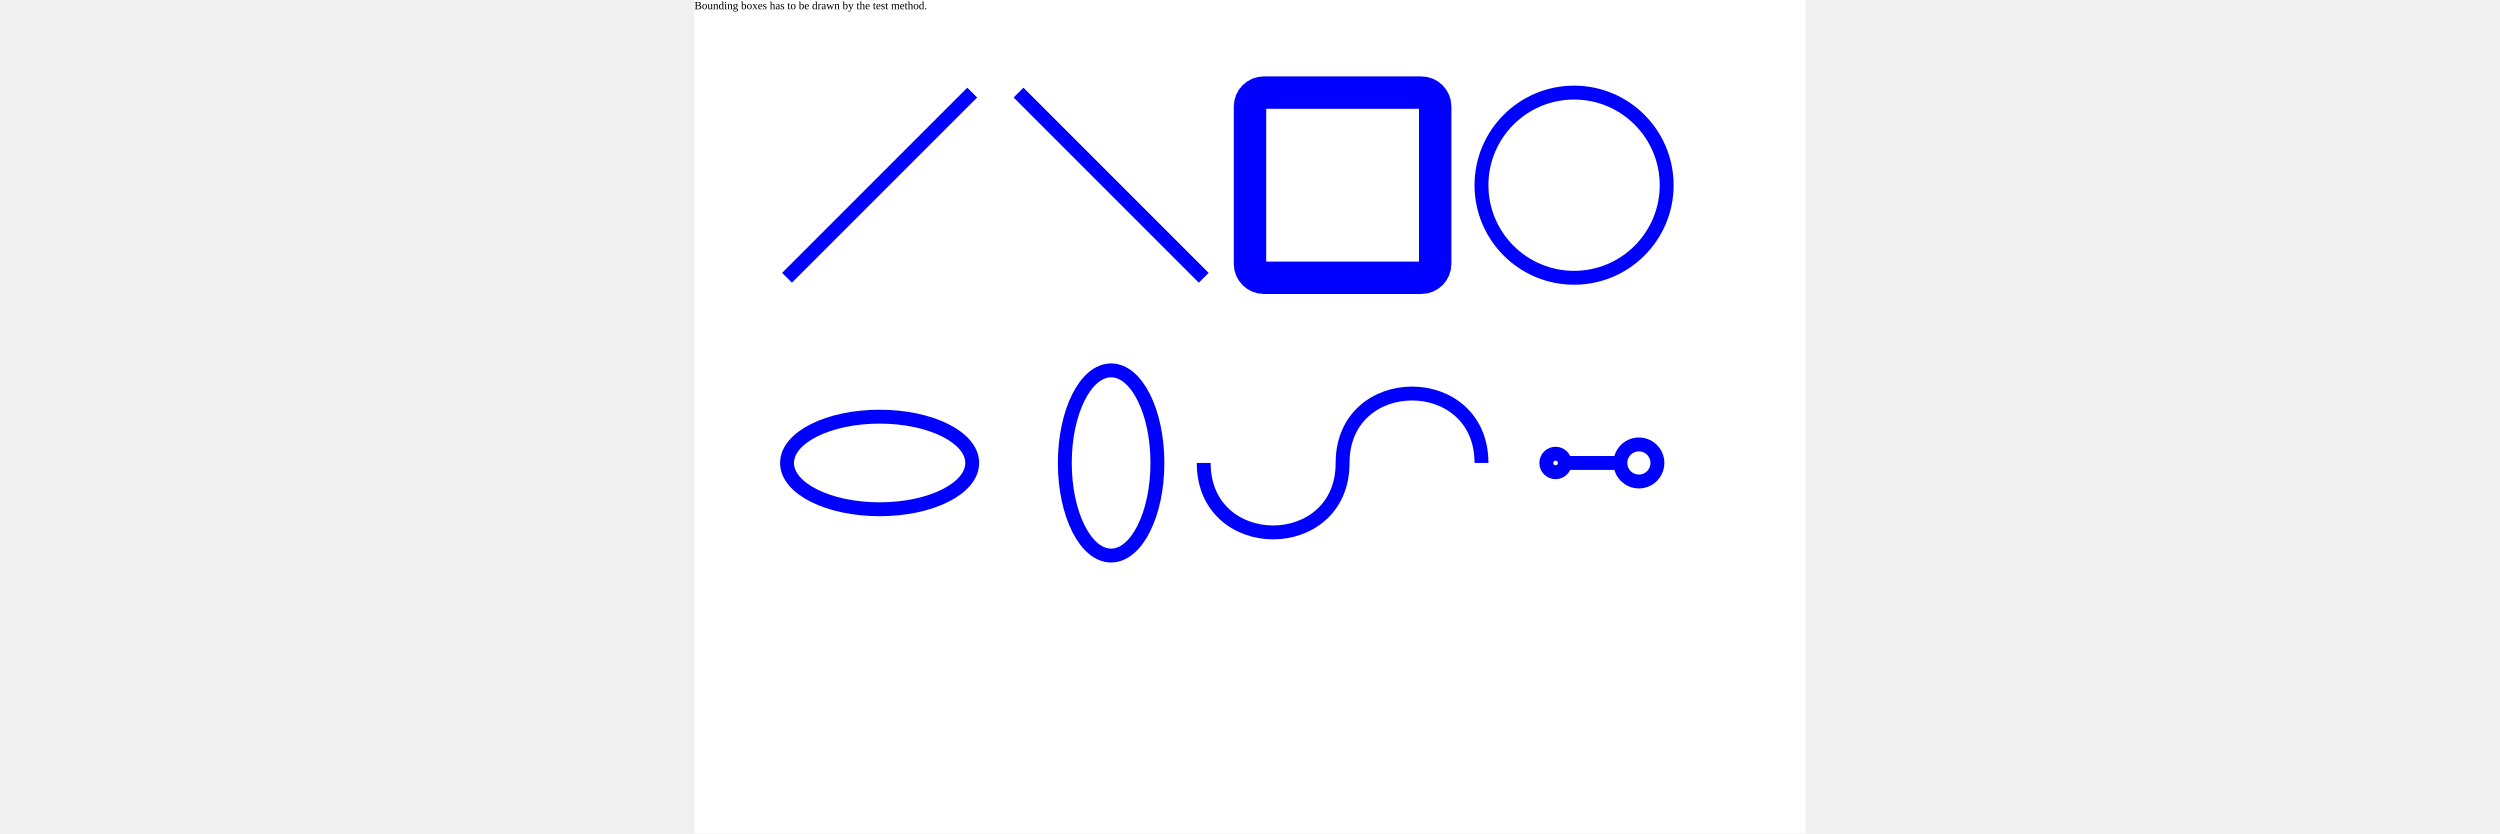
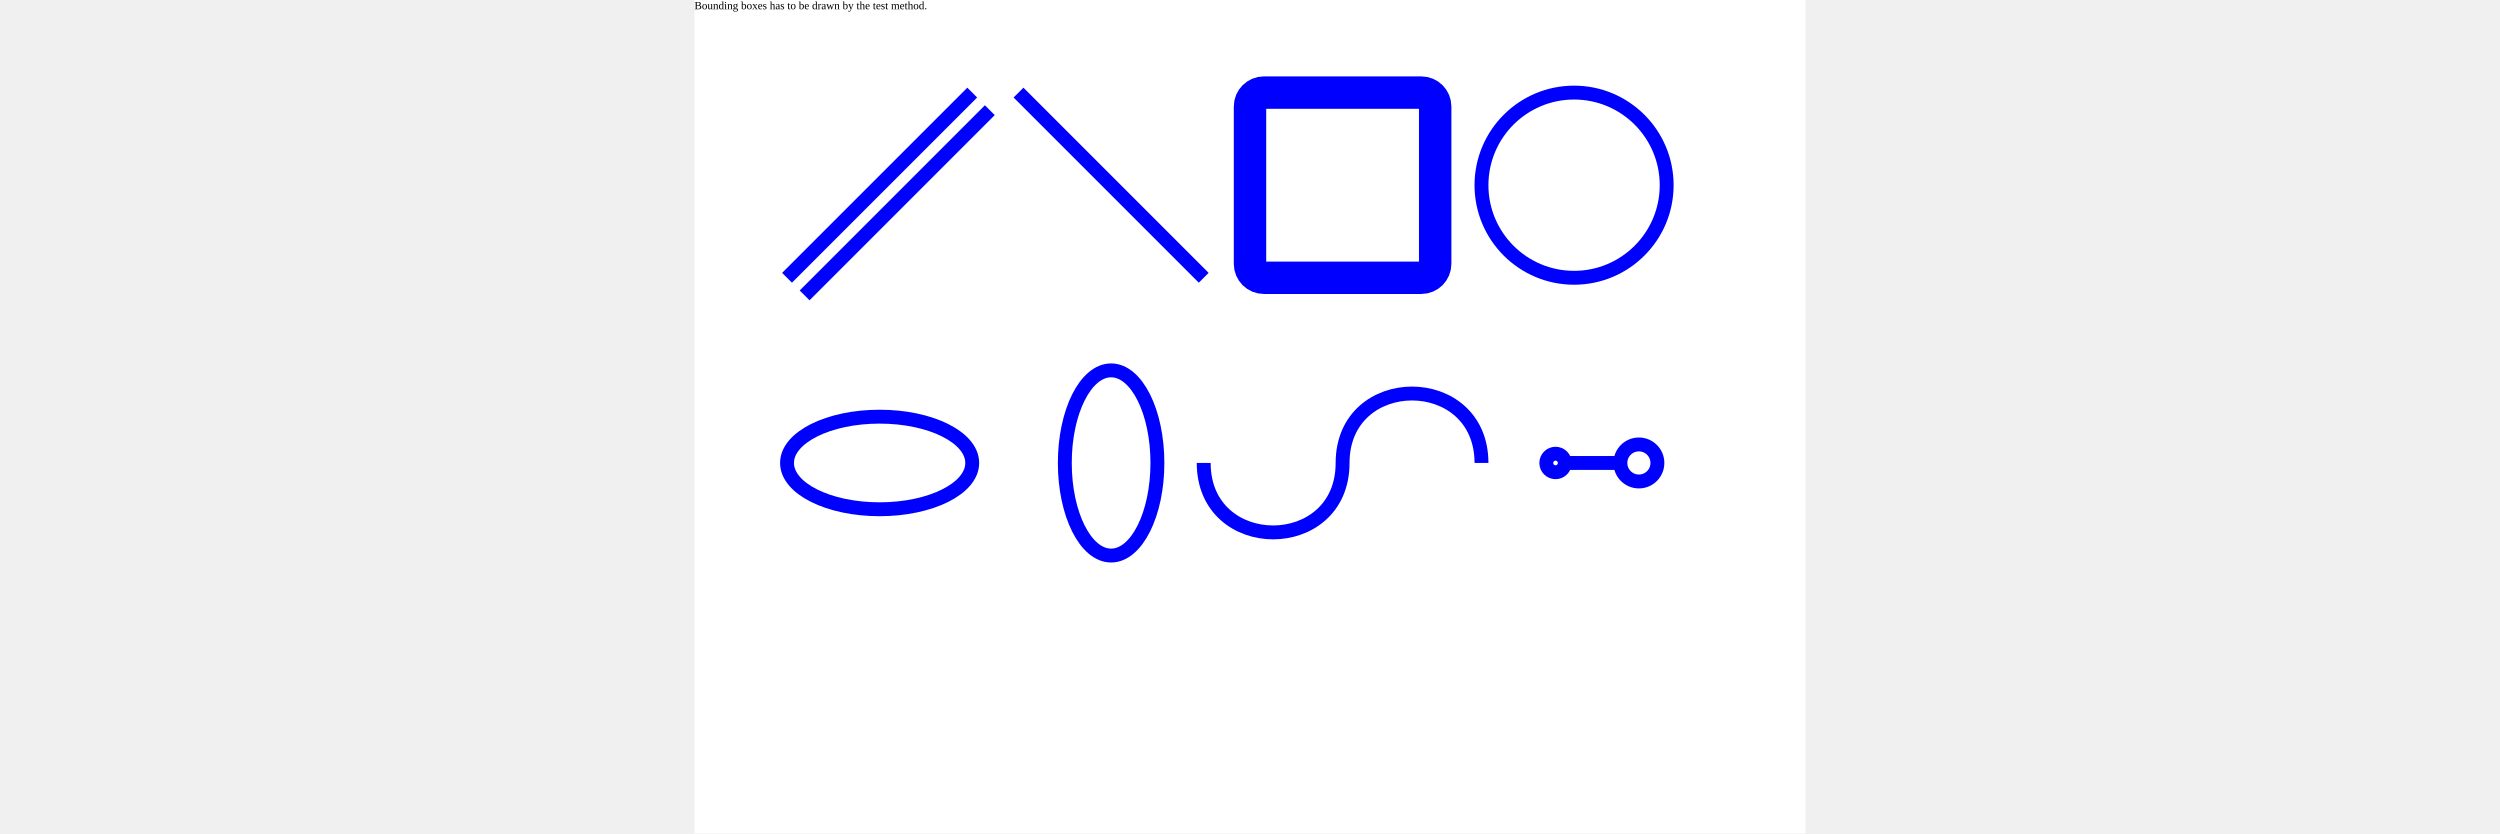
<svg xmlns="http://www.w3.org/2000/svg" width="12cm" height="4cm" viewBox="0 0 1200 900" version="1.1">
  <rect width="1200" height="900" fill="white" />
  <text y="10">Bounding boxes has to be drawn by the test method.</text>
  <g id="scene" class="bBox" stroke="blue" stroke-width="15" fill="none">
    <line class="bBox" x1="100" y1="300" x2="300" y2="100" />
+     <line transform="translate(19,19)" class="bBox" x1="100" y1="300" x2="300" y2="100" />
    <line class="bBox" x1="550" y1="300" x2="350" y2="100" />
    <rect class="bBox" x="600" y="100" width="200" height="200" rx="15" ry="15" stroke-width="35" />
    <circle class="bBox" cx="950" cy="200" r="100" />
    <ellipse class="bBox" cx="200" cy="500" rx="100" ry="50" />
    <ellipse class="bBox" cx="450" cy="500" rx="50" ry="100" />
    <path class="bBox" d="M550,500 c0,100 150,100 150,0 s150,-100 150,0" />
    <g class="bBox" transform="translate(930, 500)">
-       <circle cx="0" cy="0" r="10" />
-       <line x1="10" y1="0" x2="70" y2="0" />
-       <circle cx="90" cy="0" r="20" />
+       <circle cx="0" cy="0" r="10" class="bBox" />
+       <line x1="10" y1="0" x2="70" y2="0" clas="bBox" />
+       <circle cx="90" cy="0" r="20" class="bBox" />
    </g>
  </g>
</svg>
